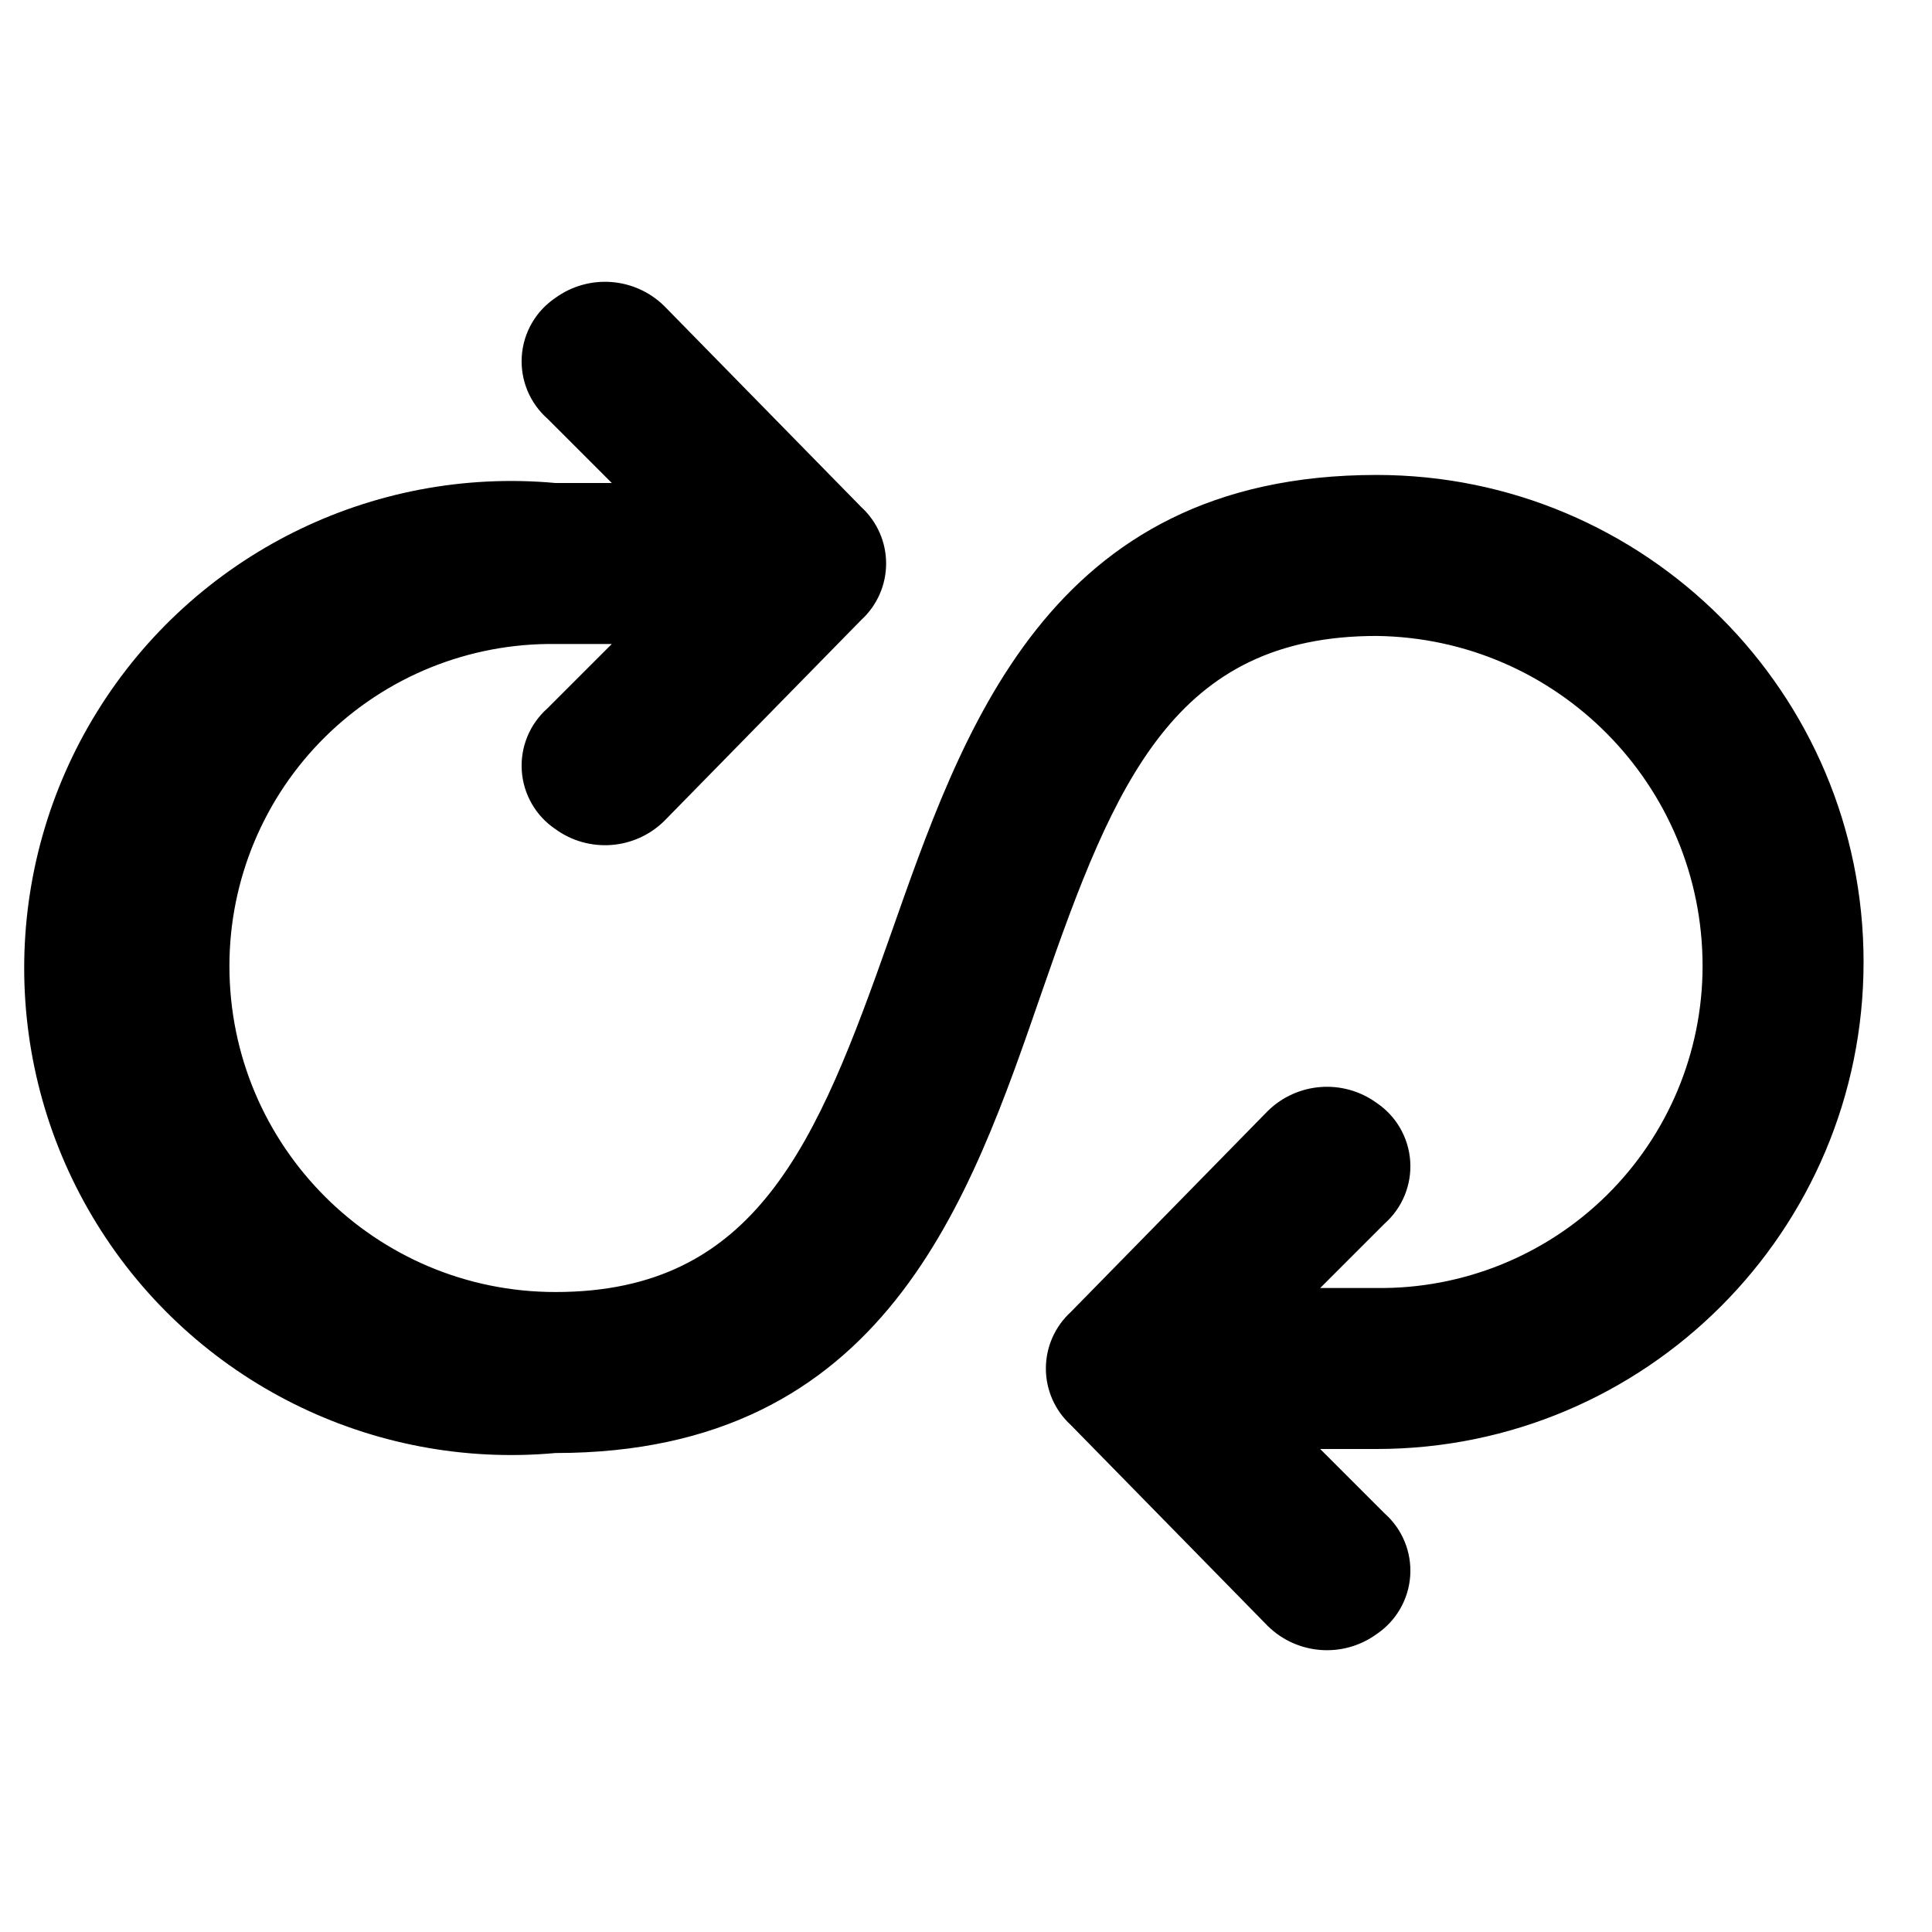
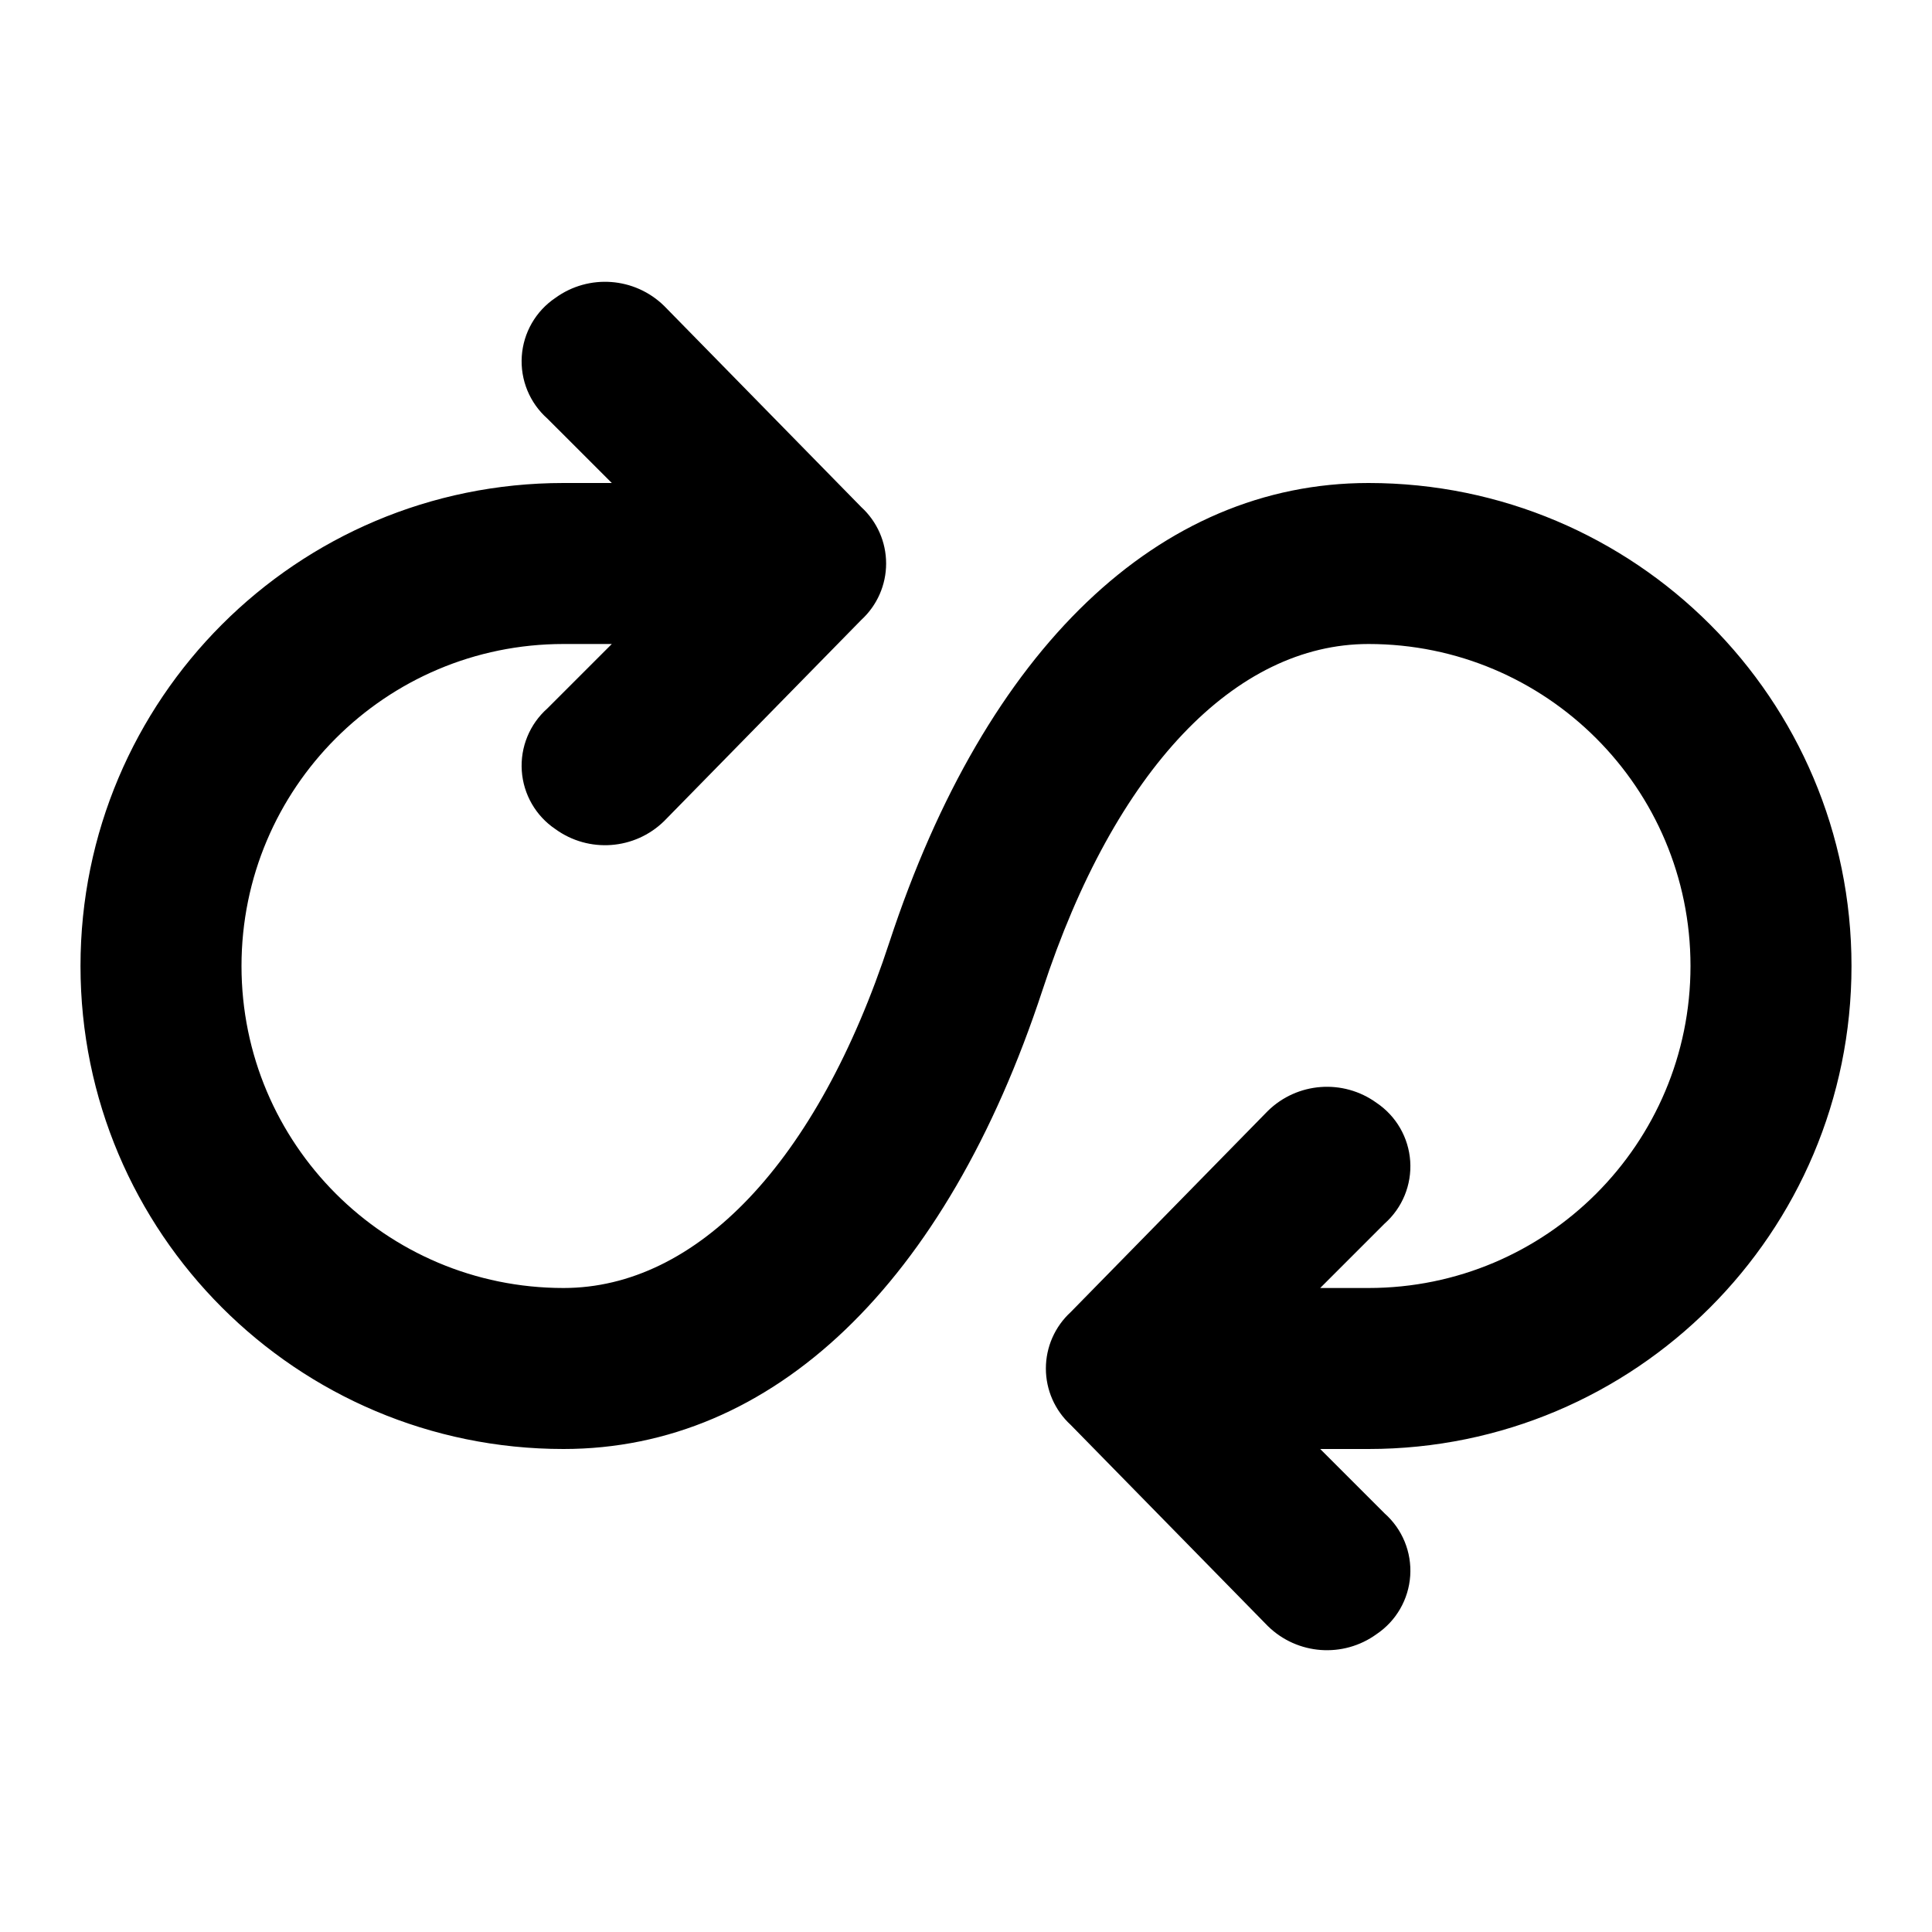
<svg xmlns="http://www.w3.org/2000/svg" width="48" height="48" viewBox="0 0 48 48">
  <g id="Layer_2" data-name="Layer 2">
    <g id="invisible_box" data-name="invisible box">
      <rect width="48" height="48" fill="none" />
    </g>
    <g id="icons_Q2" data-name="icons Q2">
-       <path d="M34.2,36a12.1,12.1,0,1,0,0-24.2c-8.2,0-10.3,6.4-12.1,11.5s-3.3,8.8-8.3,8.8A8.1,8.1,0,0,1,5.7,24a8,8,0,0,1,8.1-8h1.4l-1.6,1.6a1.9,1.9,0,0,0,.2,3,2.1,2.1,0,0,0,2.7-.2l4.9-5a1.9,1.9,0,0,0,0-2.8l-4.9-5a2.1,2.1,0,0,0-2.7-.2,1.9,1.9,0,0,0-.2,3L15.2,12H13.8a12.1,12.1,0,1,0,0,24.1c8.2,0,10.3-6.3,12.1-11.5s3.3-8.8,8.3-8.8A8.2,8.2,0,0,1,42.3,24a8,8,0,0,1-8.1,8H32.8l1.6-1.6a1.9,1.9,0,0,0-.2-3,2.1,2.1,0,0,0-2.7.2l-4.9,5a1.9,1.9,0,0,0,0,2.8l4.9,5a2.1,2.1,0,0,0,2.7.2,1.9,1.9,0,0,0,.2-3L32.8,36Z" />
+       <path d="M46,24A12,12,0,0,0,34,12c-5.2,0-9.5,4.1-11.9,11.4C20.3,28.9,17.3,32,14,32a8,8,0,0,1,0-16h1.2l-1.6,1.6a1.9,1.9,0,0,0,.2,3,2.1,2.1,0,0,0,2.7-.2l4.9-5a1.9,1.9,0,0,0,0-2.8l-4.9-5a2.1,2.1,0,0,0-2.7-.2,1.9,1.9,0,0,0-.2,3L15.2,12H14a12,12,0,0,0,0,24c5.2,0,9.5-4.1,11.9-11.4C27.7,19.1,30.7,16,34,16a8,8,0,0,1,0,16H32.8l1.6-1.6a1.9,1.9,0,0,0-.2-3,2.1,2.1,0,0,0-2.7.2l-4.9,5a1.9,1.9,0,0,0,0,2.8l4.9,5a2.1,2.1,0,0,0,2.7.2,1.9,1.9,0,0,0,.2-3L32.8,36H34A12,12,0,0,0,46,24Z" />
    </g>
  </g>
</svg>
